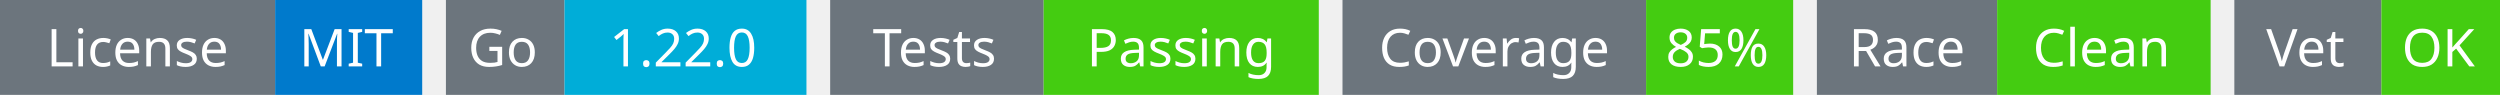
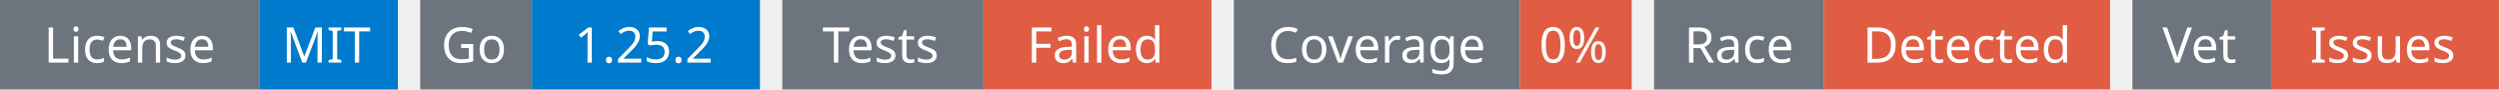
- <svg xmlns="http://www.w3.org/2000/svg" width="527" height="20" viewBox="0 0 527 20">
+ <svg xmlns="http://www.w3.org/2000/svg" width="559" height="20" viewBox="0 0 559 20">
  <g transform="translate(0, 0)">
    <rect x="0" y="0" width="58" height="20" fill="#6c757d" />
    <rect x="58" y="0" width="31" height="20" fill="#007acc" />
    <text x="29" y="14" text-anchor="middle" font-family="sans-serif" font-size="11" fill="white">License</text>
    <text x="73" y="14" text-anchor="middle" font-family="sans-serif" font-size="11" fill="white">MIT</text>
  </g>
  <g transform="translate(94, 0)">
    <rect x="0" y="0" width="25" height="20" fill="#6c757d" />
-     <rect x="25" y="0" width="51" height="20" fill="#00ADD8" />
+     <rect x="25" y="0" width="51" height="20" fill="#007acc" />
    <text x="12" y="14" text-anchor="middle" font-family="sans-serif" font-size="11" fill="white">Go</text>
-     <text x="50" y="14" text-anchor="middle" font-family="sans-serif" font-size="11" fill="white">1.22.0</text>
+     <text x="50" y="14" text-anchor="middle" font-family="sans-serif" font-size="11" fill="white">1.25.2</text>
  </g>
  <g transform="translate(175, 0)">
    <rect x="0" y="0" width="45" height="20" fill="#6c757d" />
-     <rect x="45" y="0" width="58" height="20" fill="#4c1" />
+     <rect x="45" y="0" width="51" height="20" fill="#e05d44" />
    <text x="22" y="14" text-anchor="middle" font-family="sans-serif" font-size="11" fill="white">Tests</text>
-     <text x="74" y="14" text-anchor="middle" font-family="sans-serif" font-size="11" fill="white">Passing</text>
+     <text x="70" y="14" text-anchor="middle" font-family="sans-serif" font-size="11" fill="white">Failed</text>
  </g>
-   <g transform="translate(283, 0)">
+   <g transform="translate(276, 0)">
    <rect x="0" y="0" width="64" height="20" fill="#6c757d" />
-     <rect x="64" y="0" width="31" height="20" fill="#4c1" />
+     <rect x="64" y="0" width="25" height="20" fill="#e05d44" />
    <text x="32" y="14" text-anchor="middle" font-family="sans-serif" font-size="11" fill="white">Coverage</text>
-     <text x="79" y="14" text-anchor="middle" font-family="sans-serif" font-size="11" fill="white">85%</text>
+     <text x="76" y="14" text-anchor="middle" font-family="sans-serif" font-size="11" fill="white">0%</text>
  </g>
-   <g transform="translate(383, 0)">
+   <g transform="translate(370, 0)">
    <rect x="0" y="0" width="38" height="20" fill="#6c757d" />
-     <rect x="38" y="0" width="45" height="20" fill="#4c1" />
+     <rect x="38" y="0" width="64" height="20" fill="#e05d44" />
    <text x="19" y="14" text-anchor="middle" font-family="sans-serif" font-size="11" fill="white">Race</text>
-     <text x="60" y="14" text-anchor="middle" font-family="sans-serif" font-size="11" fill="white">Clean</text>
+     <text x="70" y="14" text-anchor="middle" font-family="sans-serif" font-size="11" fill="white">Detected</text>
  </g>
-   <g transform="translate(471, 0)">
+   <g transform="translate(477, 0)">
    <rect x="0" y="0" width="31" height="20" fill="#6c757d" />
-     <rect x="31" y="0" width="25" height="20" fill="#4c1" />
+     <rect x="31" y="0" width="51" height="20" fill="#e05d44" />
    <text x="15" y="14" text-anchor="middle" font-family="sans-serif" font-size="11" fill="white">Vet</text>
-     <text x="43" y="14" text-anchor="middle" font-family="sans-serif" font-size="11" fill="white">OK</text>
+     <text x="56" y="14" text-anchor="middle" font-family="sans-serif" font-size="11" fill="white">Issues</text>
  </g>
</svg>
